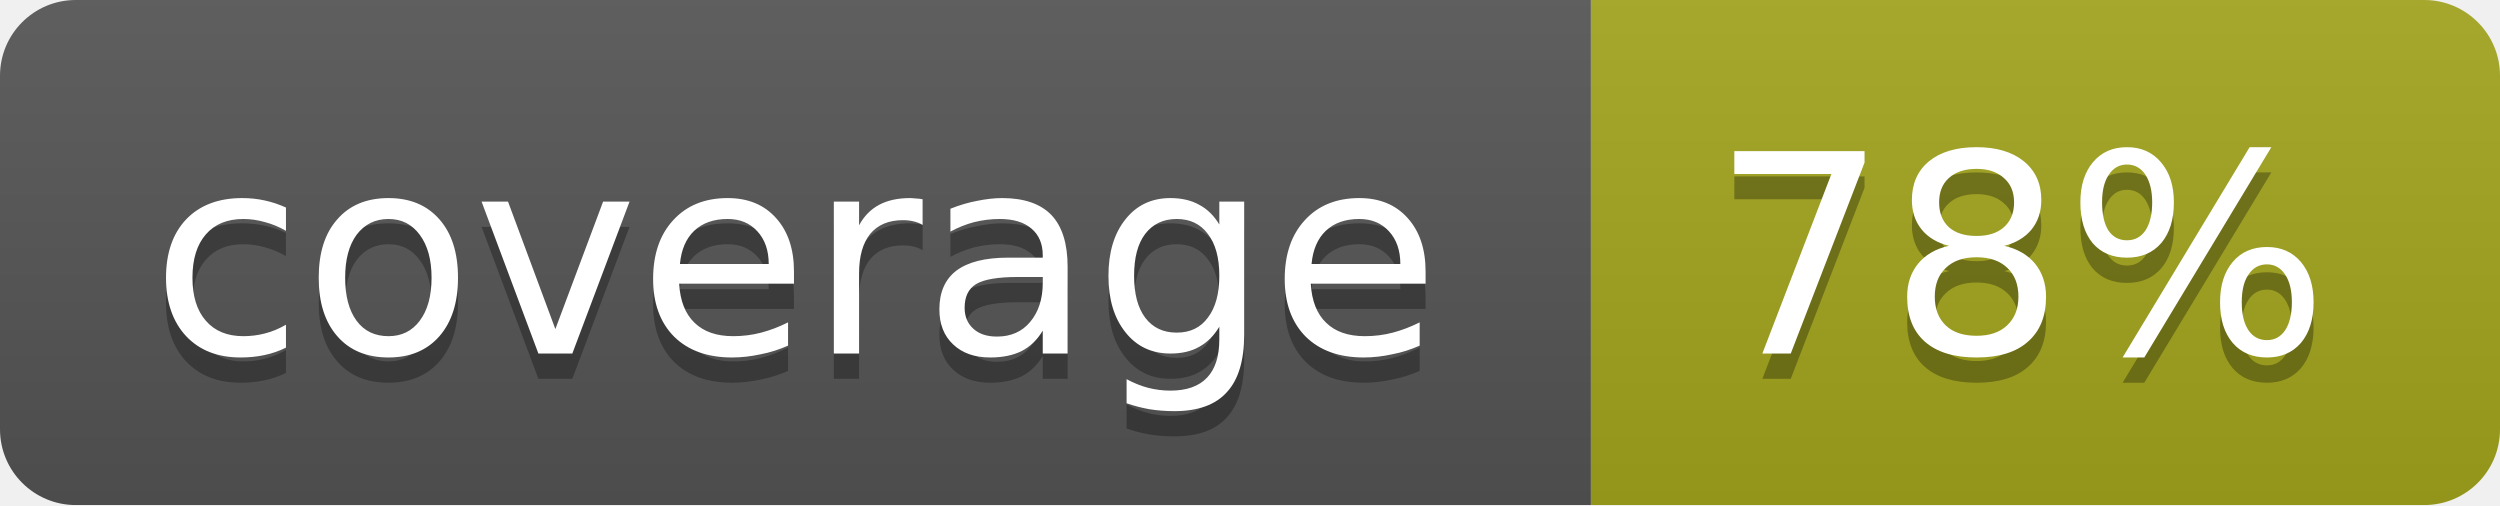
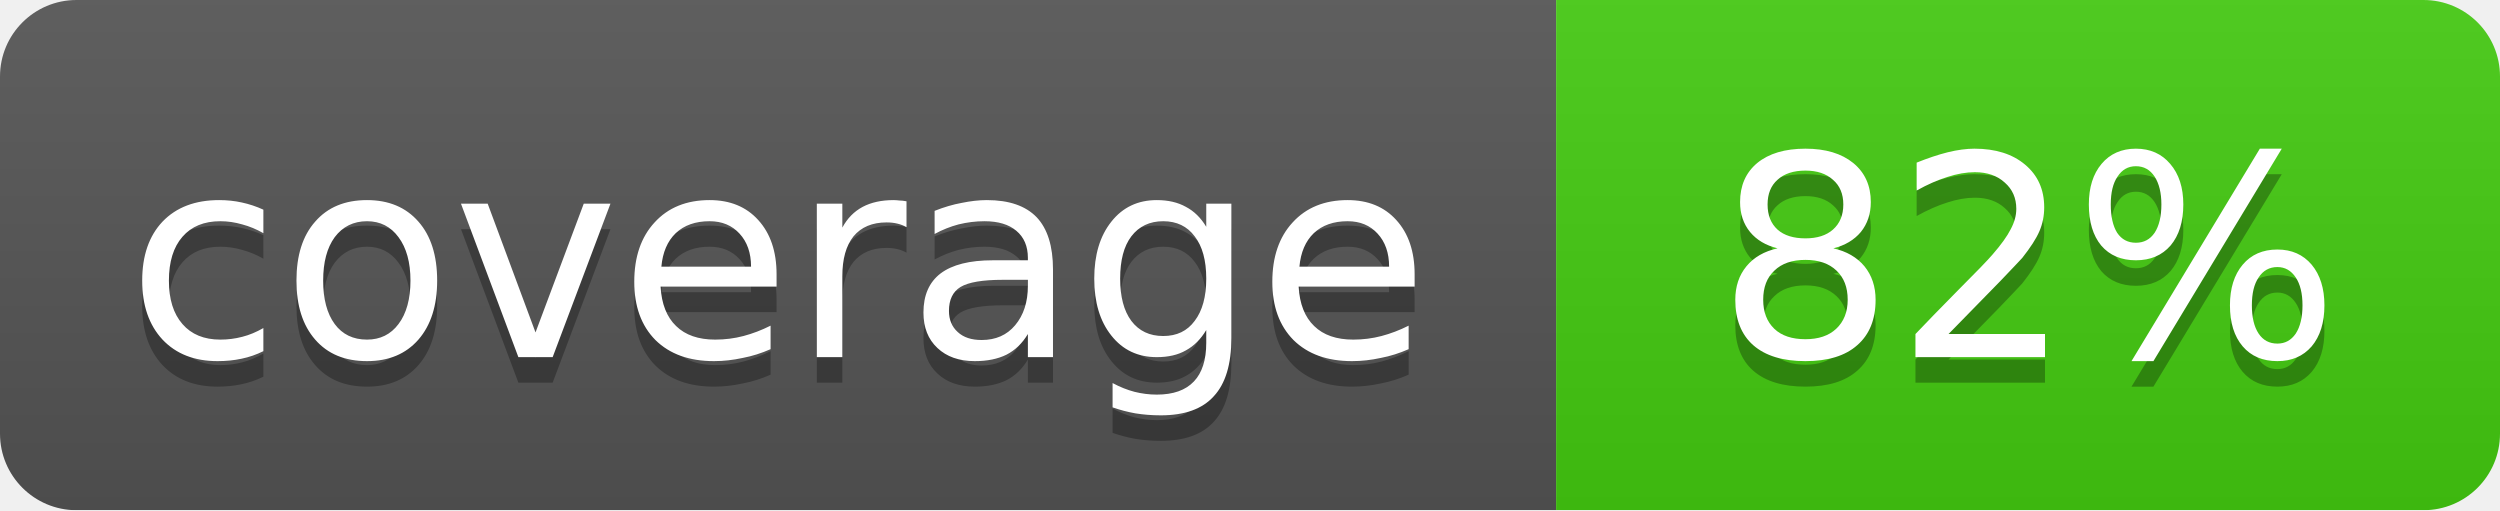
- <svg xmlns="http://www.w3.org/2000/svg" width="99" height="20">
+ <svg xmlns="http://www.w3.org/2000/svg" width="98" height="20">
  <linearGradient id="b" x2="0" y2="100%">
    <stop offset="0" stop-color="#bbb" stop-opacity=".1" />
    <stop offset="1" stop-opacity=".1" />
  </linearGradient>
  <mask id="a">
-     <rect width="99" height="20" rx="3" fill="#fff" />
+     <rect width="98" height="20" rx="3" fill="#fff" />
  </mask>
  <g mask="url(#a)">
-     <path fill="#555" d="M0 0h63v20H0z" />
-     <path fill="#a4a61d" d="M63 0h36v20H63z" />
-     <path fill="url(#b)" d="M0 0h99v20H0z" />
+     <path fill="#555" d="M0 0h61v20H0z" />
+     <path fill="#4c1" d="M61 0h37v20H61z" />
+     <path fill="url(#b)" d="M0 0h98v20H0z" />
  </g>
  <g fill="#fff" text-anchor="middle" font-family="DejaVu Sans,Verdana,Geneva,sans-serif" font-size="11">
-     <text x="31.5" y="15" fill="#010101" fill-opacity=".3">coverage</text>
-     <text x="31.5" y="14">coverage</text>
-     <text x="80" y="15" fill="#010101" fill-opacity=".3">78%</text>
-     <text x="80" y="14">78%</text>
+     <text x="30.5" y="15" fill="#010101" fill-opacity=".3">coverage</text>
+     <text x="30.5" y="14">coverage</text>
+     <text x="79.5" y="15" fill="#010101" fill-opacity=".3">82%</text>
+     <text x="79.5" y="14">82%</text>
  </g>
</svg>
